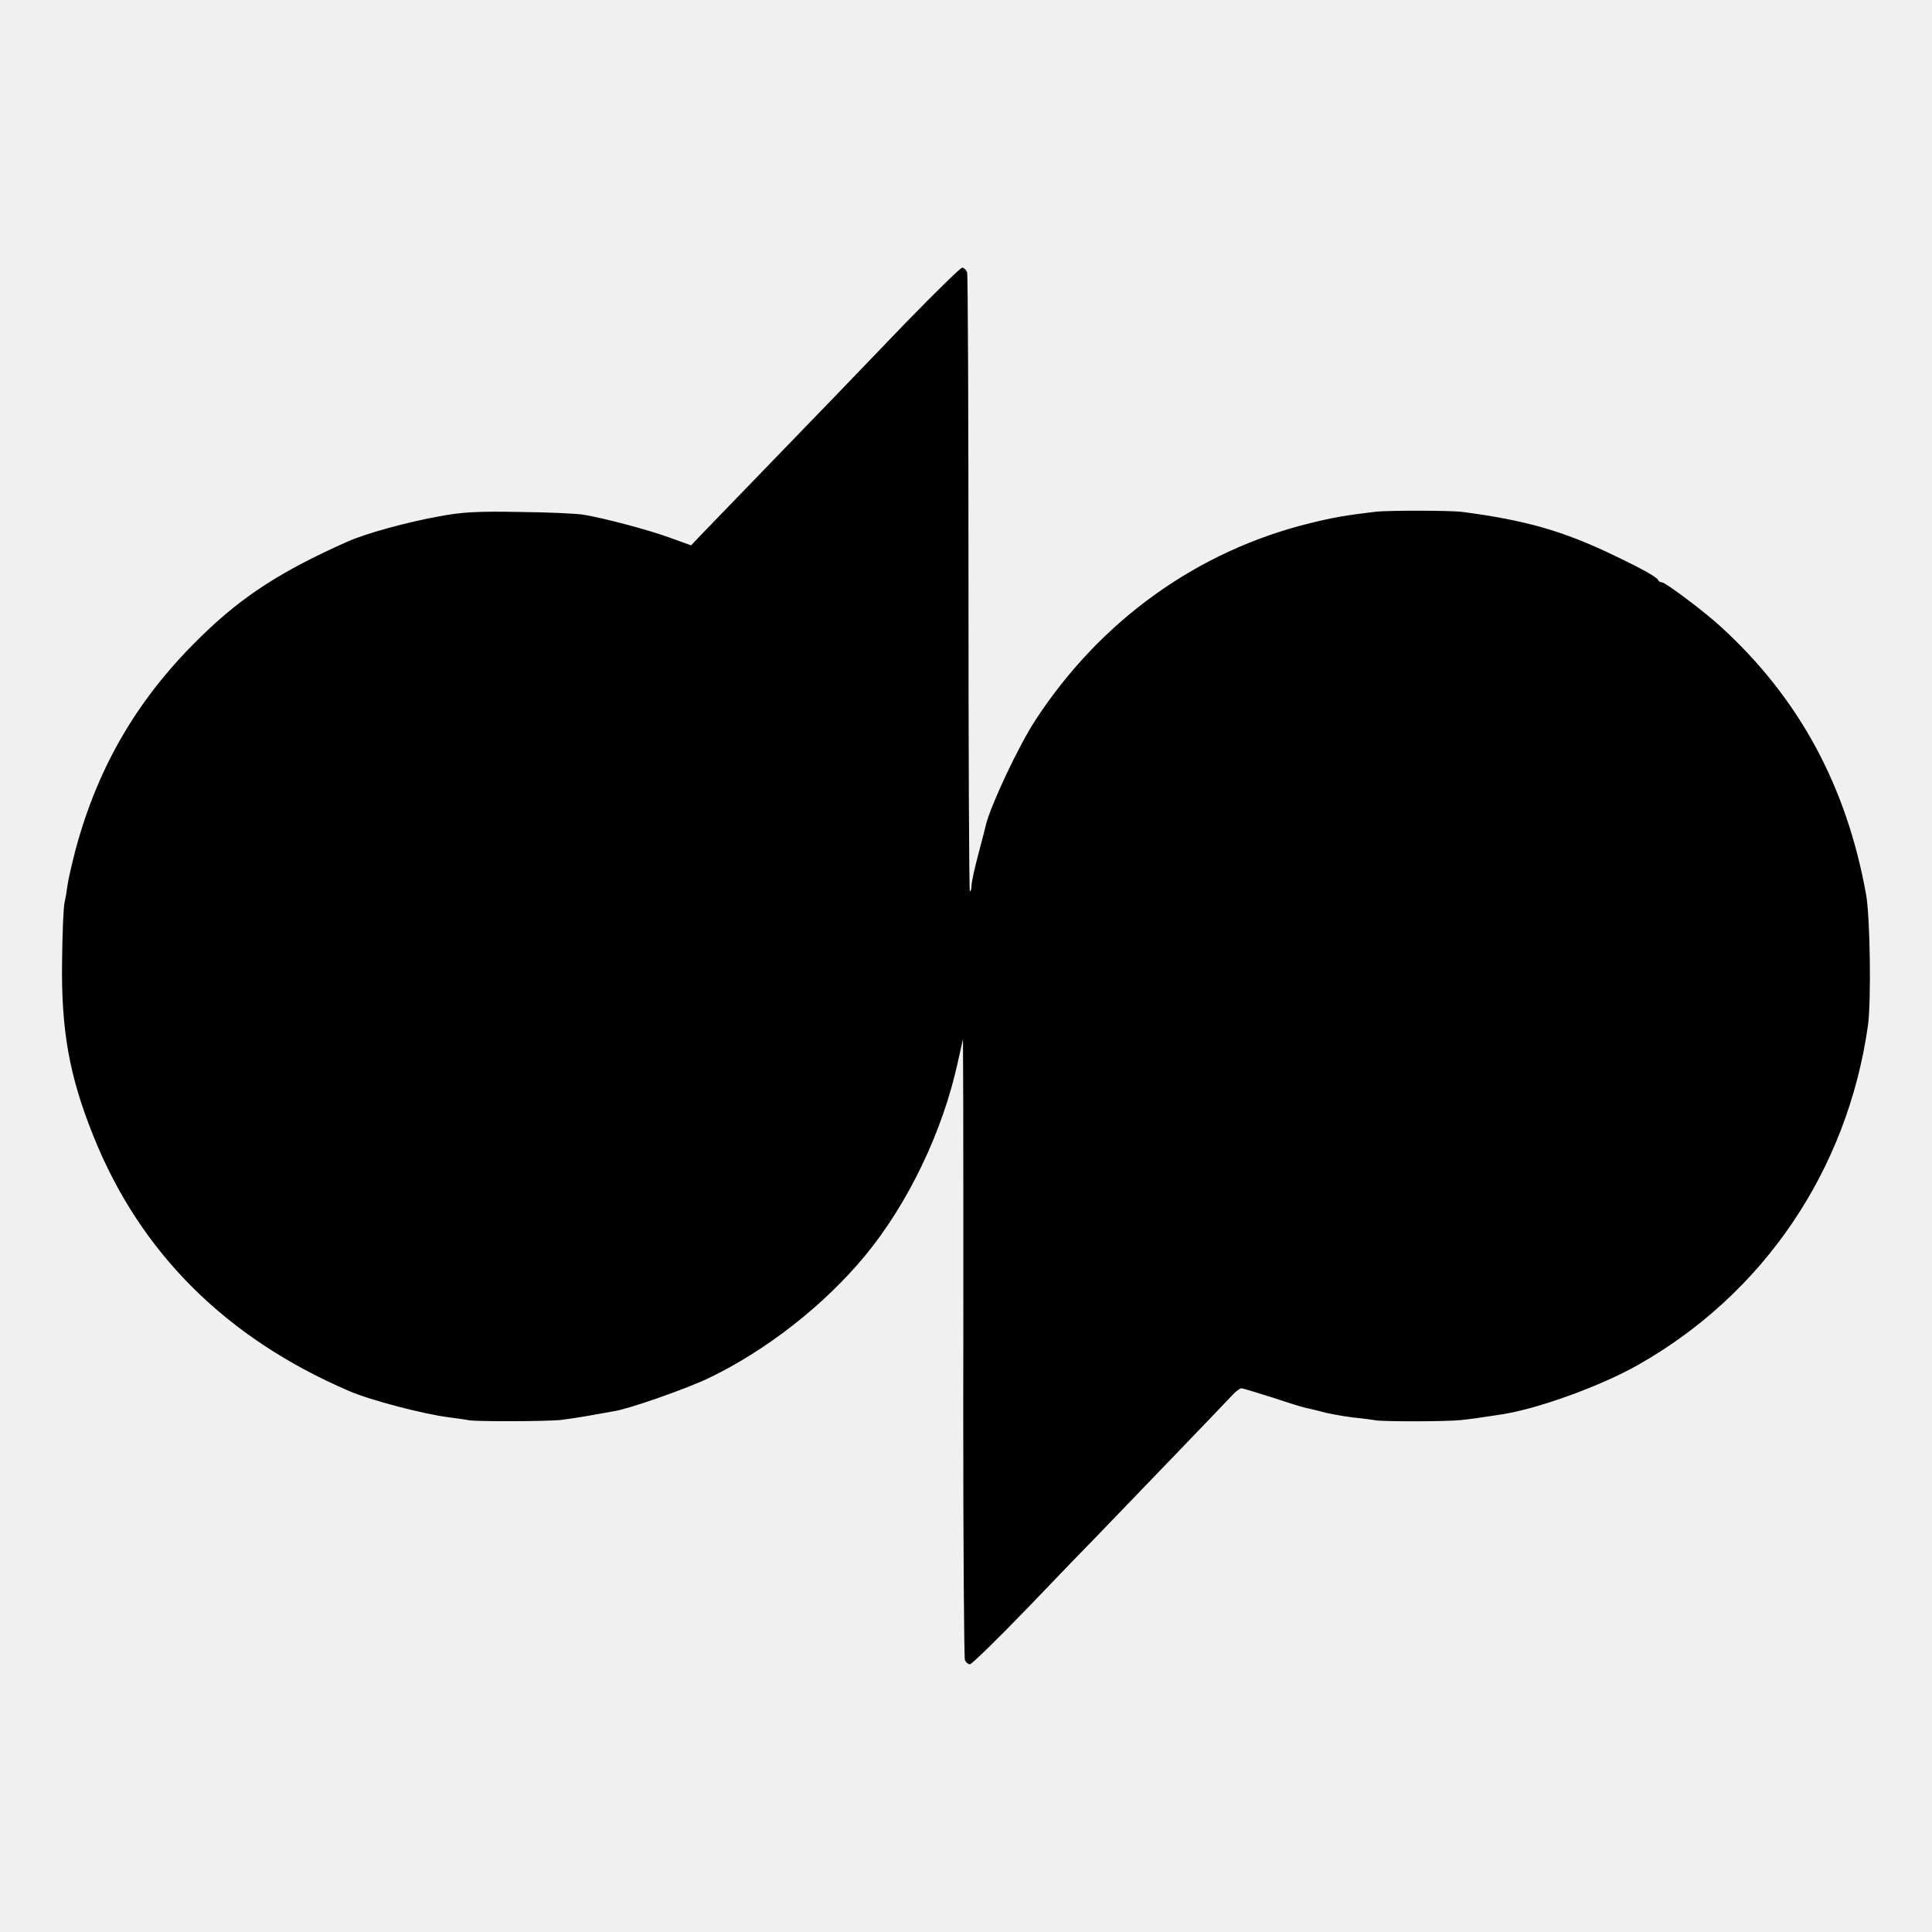
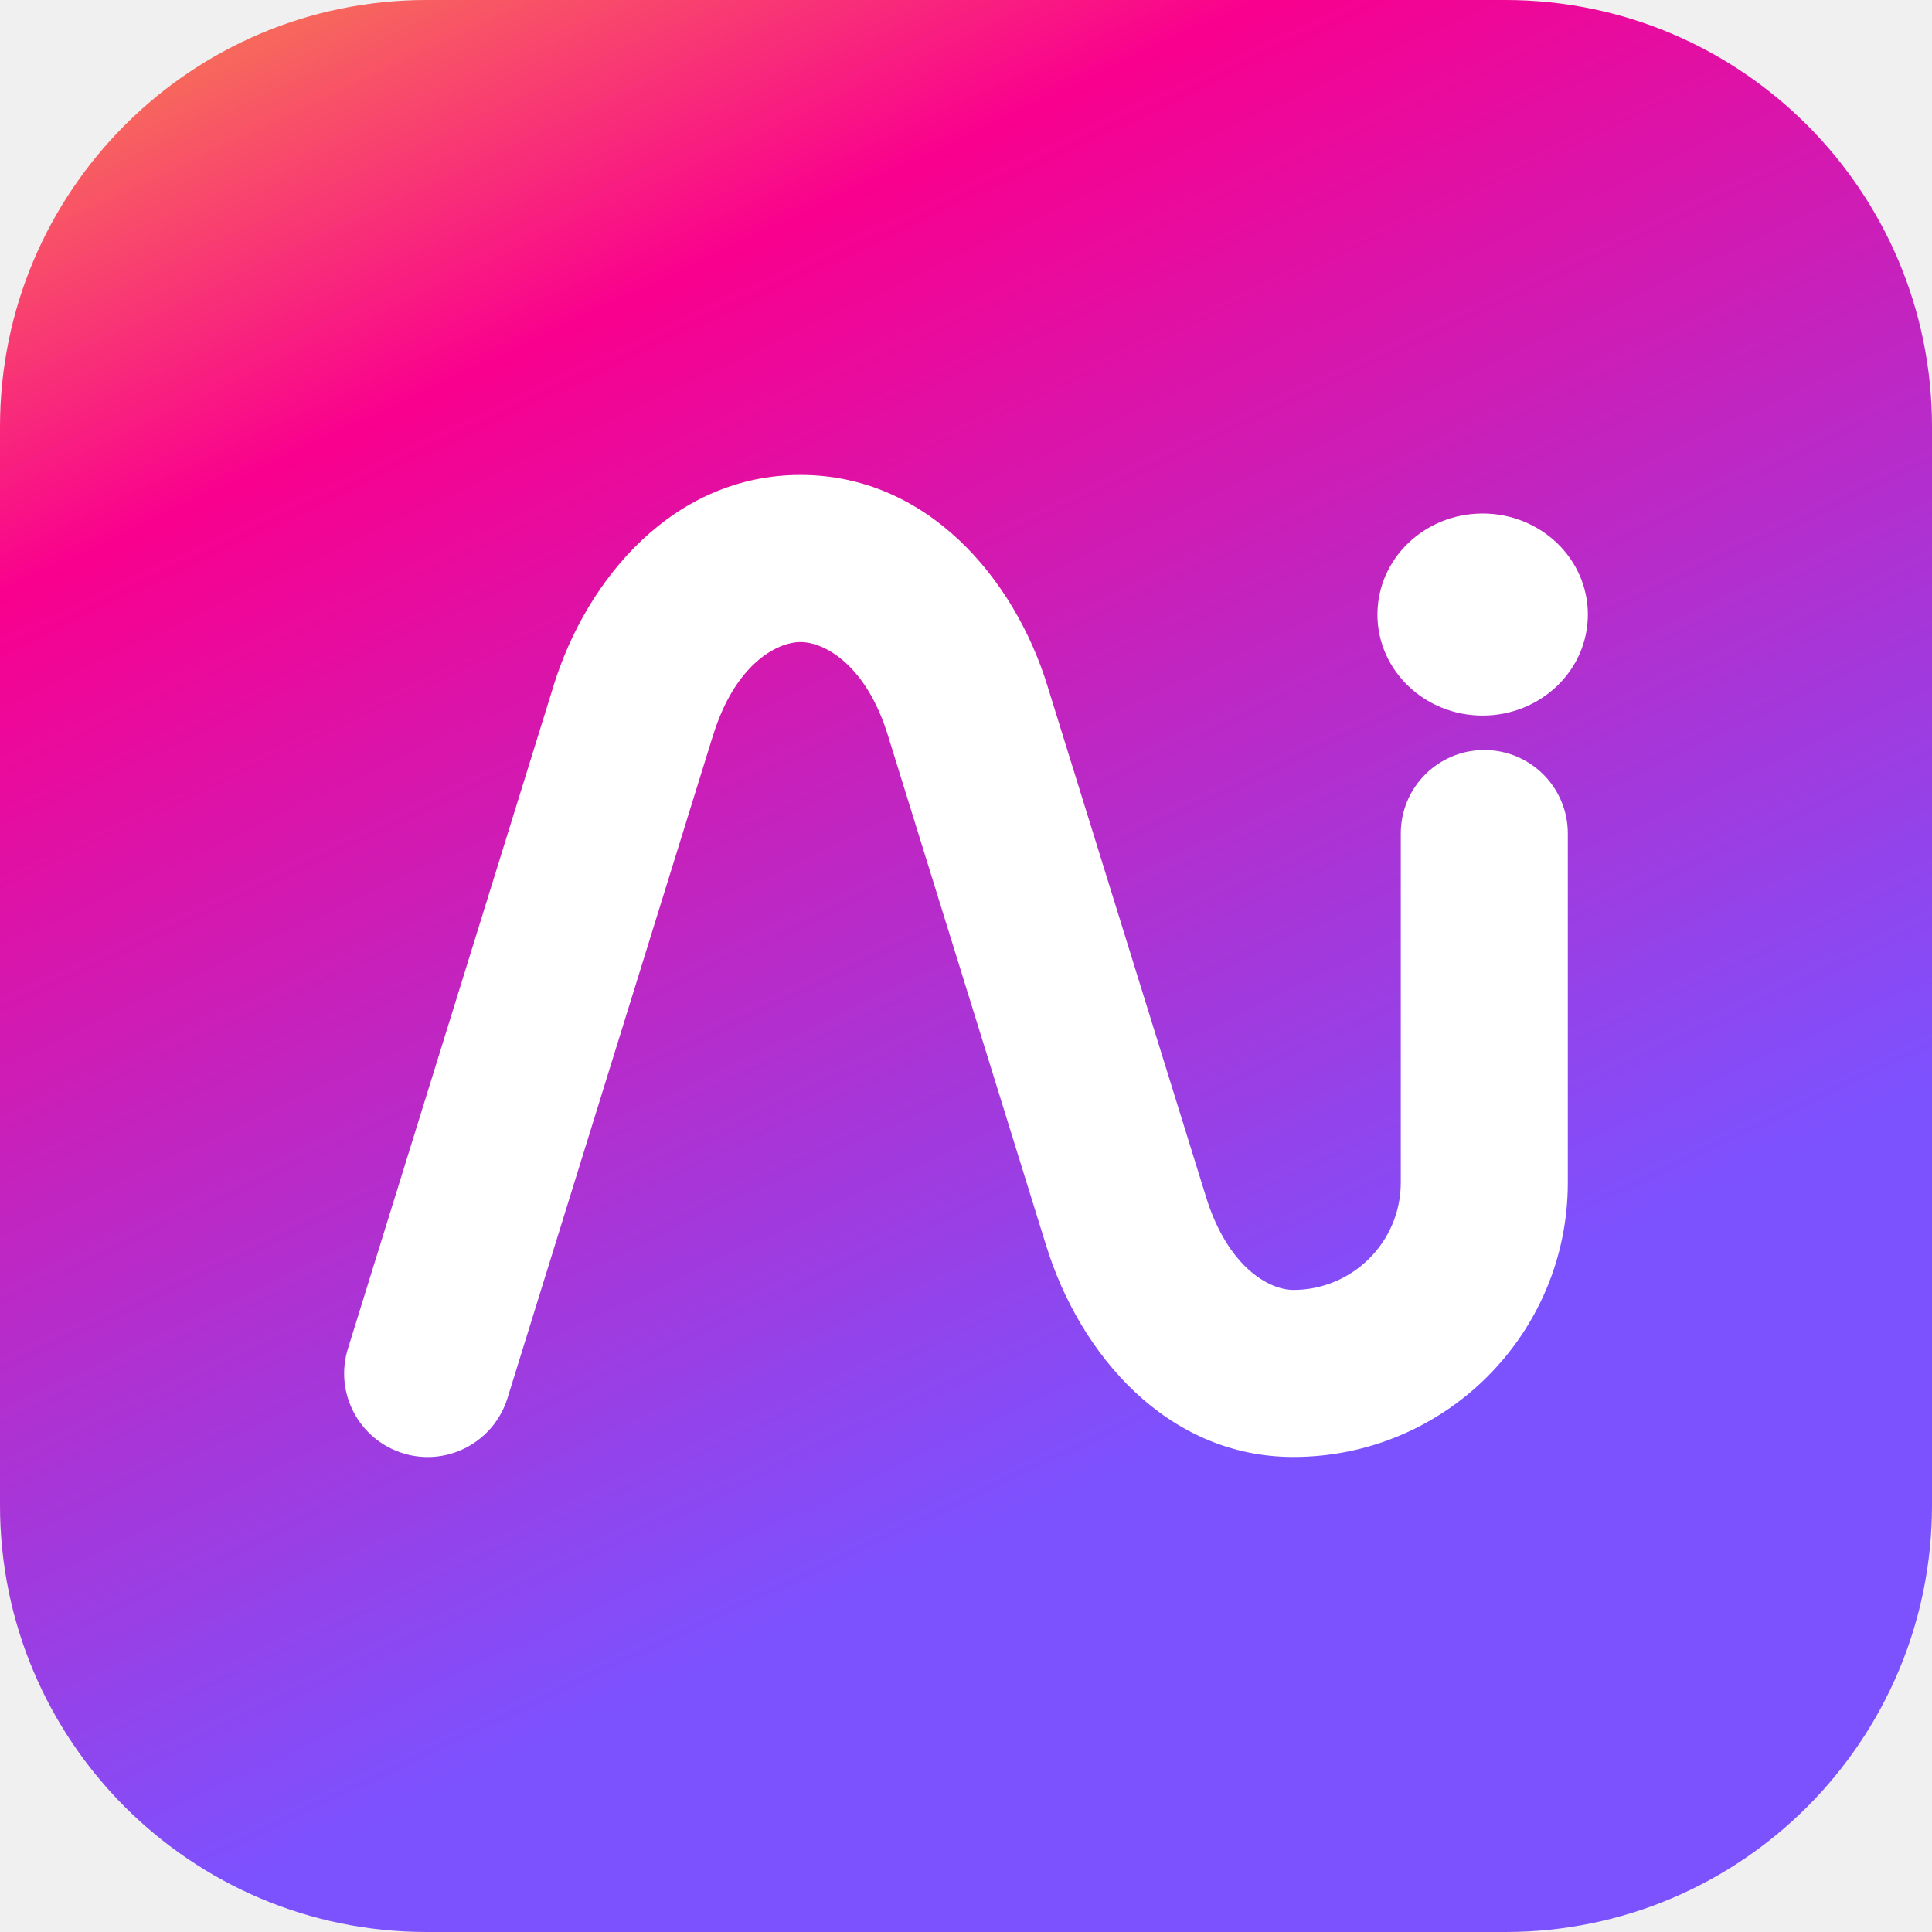
- <svg xmlns="http://www.w3.org/2000/svg" version="1.0" width="700pt" height="700pt" viewBox="0 0 700 700" preserveAspectRatio="xMidYMid meet">
-   <g transform="translate(0,700) scale(0.1,-0.1)" fill="#000000" stroke="none">
-     <path d="M3284 5833 c-105 -109 -217 -226 -250 -260 -59 -61 -427 -442 -495 -512 l-35 -37 -80 29 c-78 28 -232 69 -309 82 -22 4 -125 9 -230 10 -155 3 -210 0 -295 -16 -120 -22 -265 -62 -330 -91 -237 -105 -380 -197 -525 -338 -230 -221 -378 -471 -460 -774 -13 -50 -27 -109 -30 -131 -3 -23 -8 -52 -11 -65 -4 -14 -8 -108 -9 -210 -4 -251 26 -419 113 -635 169 -423 480 -733 927 -925 76 -33 267 -83 360 -95 28 -4 61 -8 75 -11 36 -5 277 -4 330 1 25 3 72 10 105 16 33 6 74 13 90 16 53 8 259 80 341 119 209 100 419 264 568 444 156 189 281 449 336 700 l19 85 1 -230 c0 -126 1 -629 0 -1117 0 -487 3 -894 6 -902 3 -9 12 -16 18 -16 7 0 102 93 212 207 109 114 219 228 244 253 165 171 469 487 491 511 14 16 31 29 37 29 5 0 57 -16 114 -34 57 -19 114 -37 128 -39 14 -3 43 -10 65 -16 22 -5 67 -13 99 -17 33 -3 69 -8 80 -10 27 -5 259 -5 311 1 36 4 60 7 150 21 130 21 352 101 487 177 457 257 762 707 836 1232 12 87 8 395 -7 475 -71 394 -244 712 -527 970 -56 52 -200 160 -212 160 -6 0 -12 3 -14 8 -5 11 -54 39 -163 91 -181 87 -317 126 -545 156 -40 6 -270 6 -315 1 -108 -13 -151 -20 -240 -42 -407 -100 -759 -353 -994 -714 -59 -90 -158 -300 -178 -375 -1 -5 -13 -53 -27 -105 -14 -52 -26 -106 -26 -119 0 -13 -3 -22 -6 -19 -3 4 -5 505 -5 1115 0 609 -2 1116 -5 1126 -3 9 -11 17 -18 17 -6 0 -97 -89 -202 -197z" />
+ <svg xmlns="http://www.w3.org/2000/svg" width="24" height="24" viewBox="0 0 24 24" fill="none">
+   <g clip-path="url(#clip0_10_16)">
+     <path d="M0 5.301C0 2.373 2.373 0 5.301 0H18.699C21.627 0 24 2.373 24 5.301V18.699C24 21.627 21.627 24 18.699 24H5.301C2.373 24 0 21.627 0 18.699V5.301Z" fill="url(#paint0_linear_10_16)" />
+     <path d="M19.725 7.634C19.725 8.327 19.14 8.889 18.418 8.889C17.696 8.889 17.111 8.327 17.111 7.634C17.111 6.941 17.696 6.379 18.418 6.379C19.14 6.379 19.725 6.941 19.725 7.634Z" fill="white" />
+     <path d="M8.856 9.142C9.125 8.262 9.643 7.976 9.944 7.976C10.245 7.976 10.761 8.261 11.031 9.138L11.031 9.139L12.995 15.471L12.996 15.473C13.412 16.823 14.498 18.099 16.066 18.099C17.949 18.099 19.476 16.573 19.476 14.69V10.354C19.476 9.781 19.011 9.317 18.438 9.317C17.865 9.317 17.401 9.781 17.401 10.354V14.69C17.401 15.427 16.803 16.024 16.066 16.024C15.765 16.024 15.249 15.739 14.979 14.861L14.979 14.86L13.014 8.528L13.014 8.527C12.599 7.177 11.513 5.9 9.944 5.9C8.374 5.9 7.287 7.18 6.872 8.532L6.872 8.534L4.322 16.754C4.152 17.302 4.458 17.883 5.006 18.053C5.553 18.223 6.134 17.916 6.304 17.369L8.855 9.143L8.856 9.142Z" fill="white" />
  </g>
+   <defs>
+     <linearGradient id="paint0_linear_10_16" x1="25.431" y1="23.998" x2="10.959" y2="-6.687" gradientUnits="userSpaceOnUse">
+       <stop offset="0.297" stop-color="#7C52FF" />
+       <stop offset="0.762" stop-color="#F9008E" />
+       <stop offset="1" stop-color="#F6AB3C" />
+     </linearGradient>
+     <clipPath id="clip0_10_16">
+       <rect width="24" height="24" fill="white" />
+     </clipPath>
+   </defs>
</svg>
